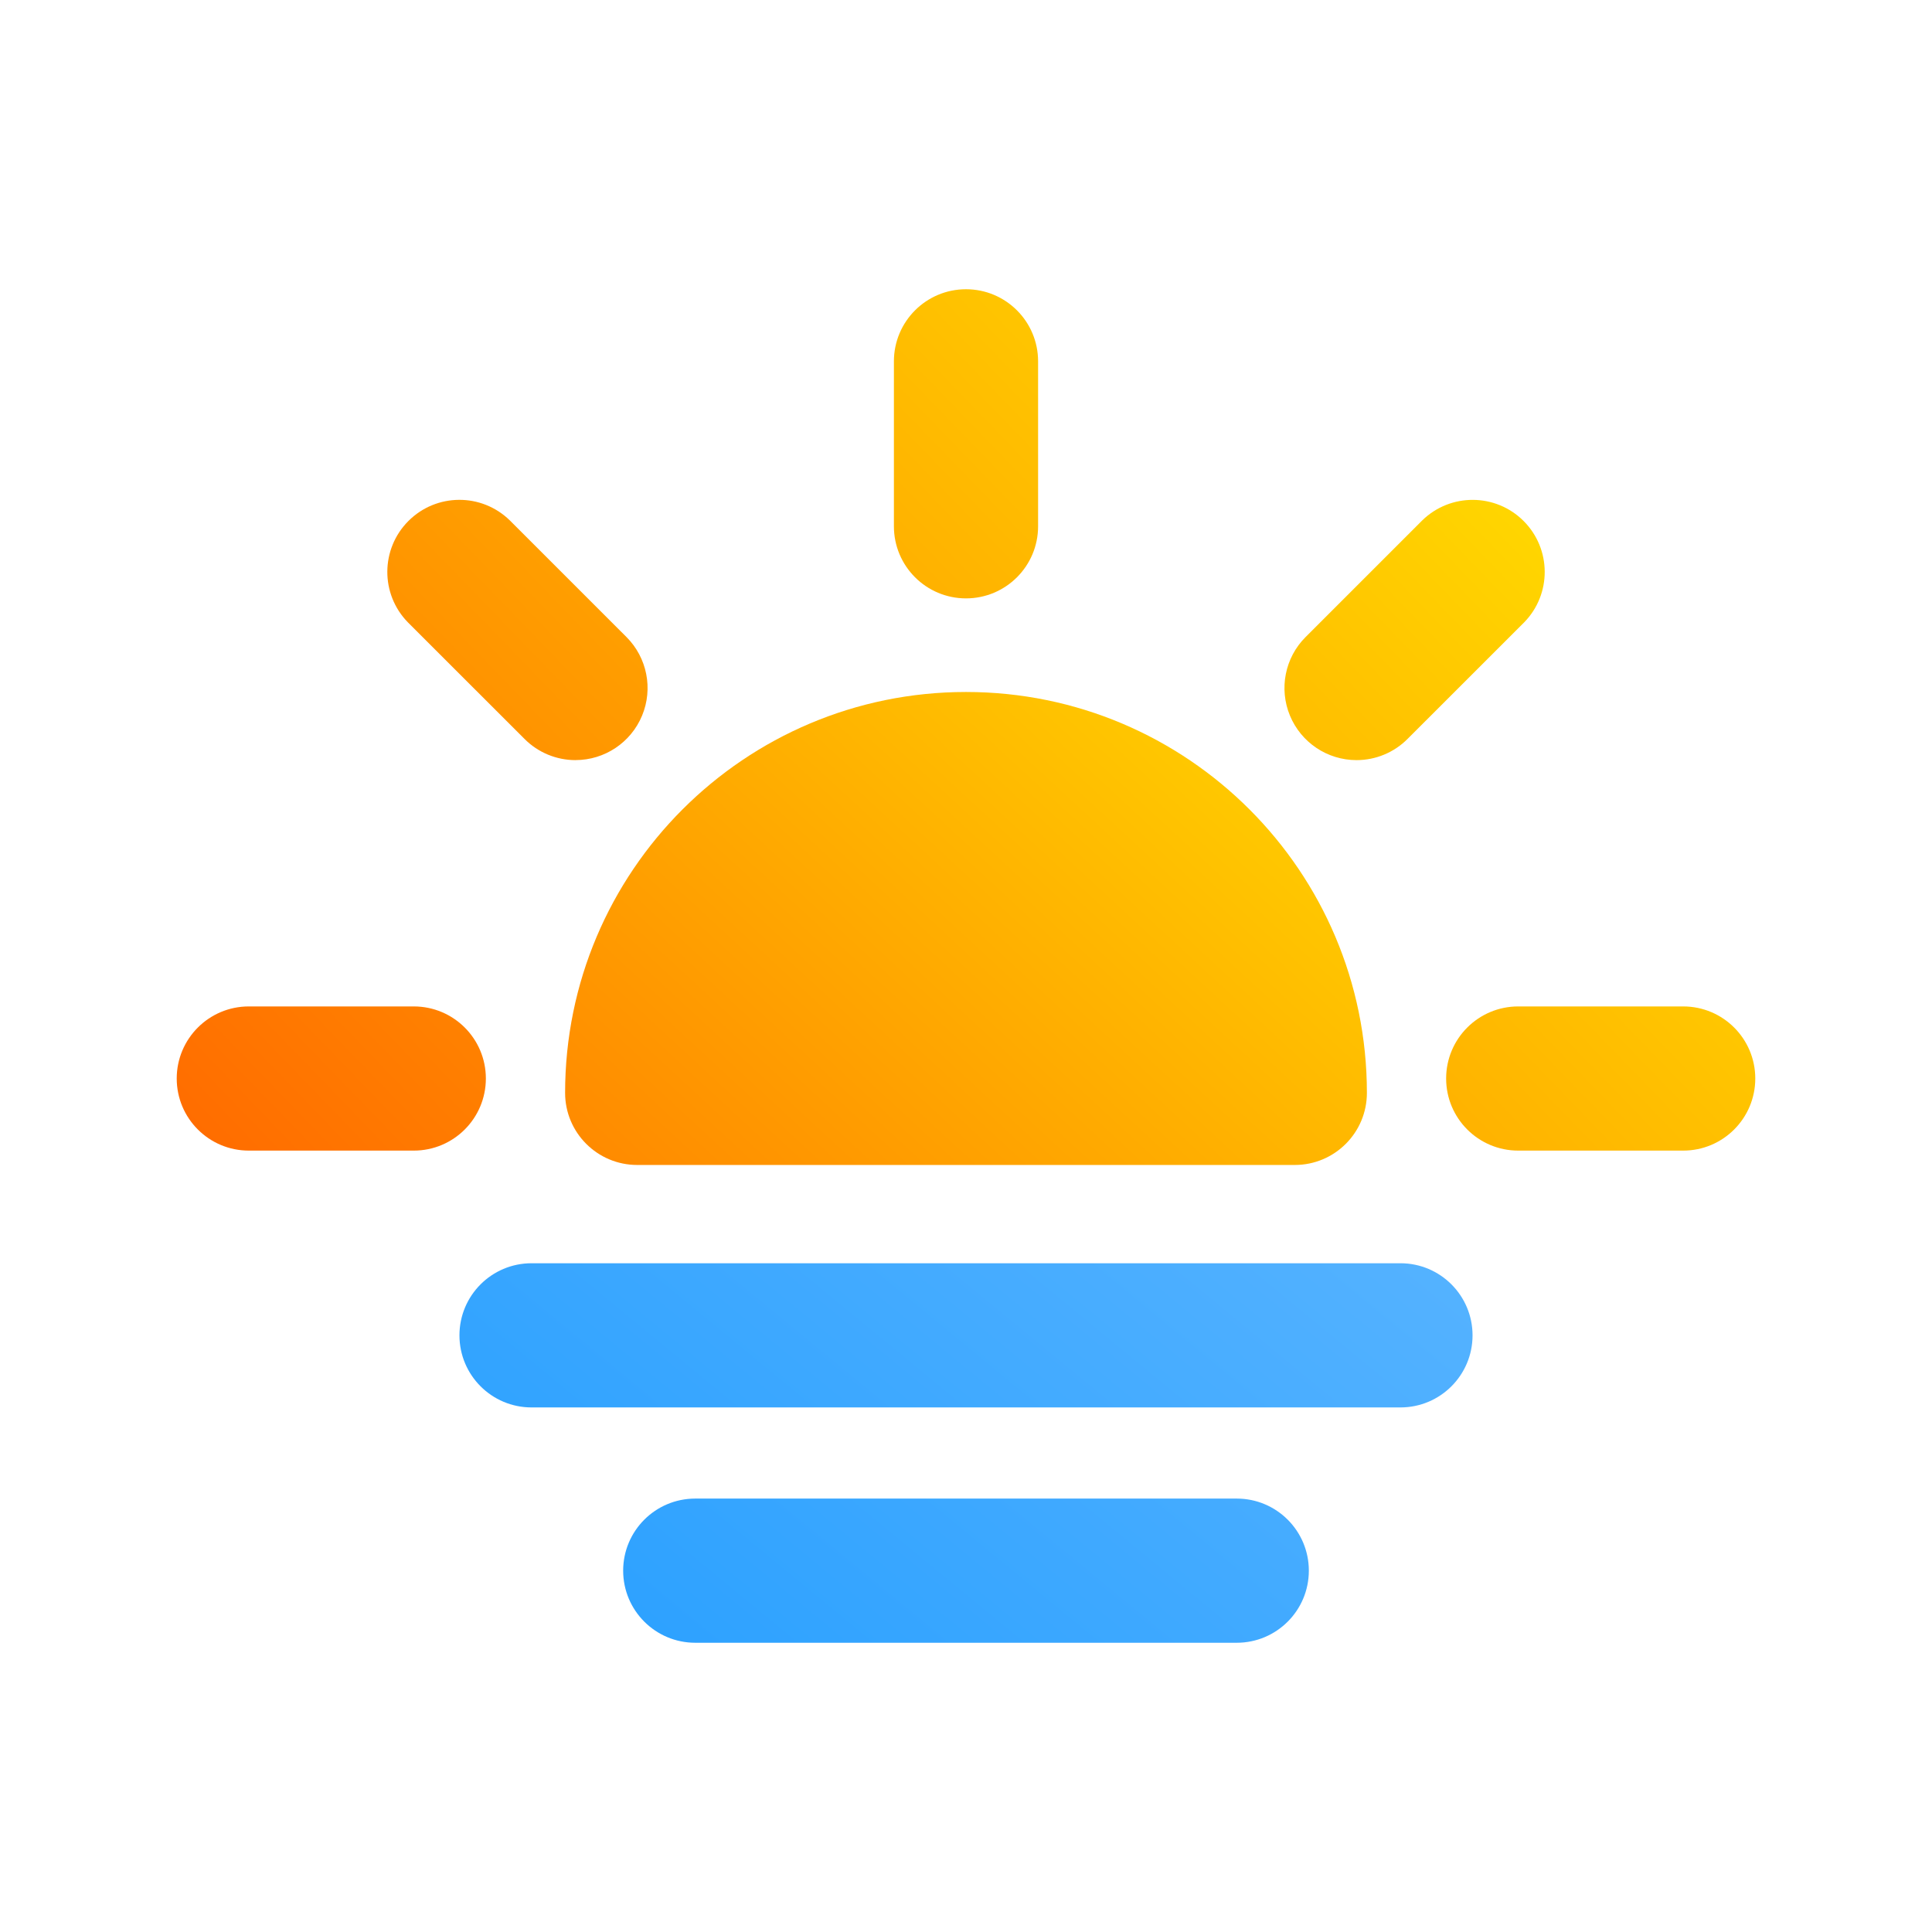
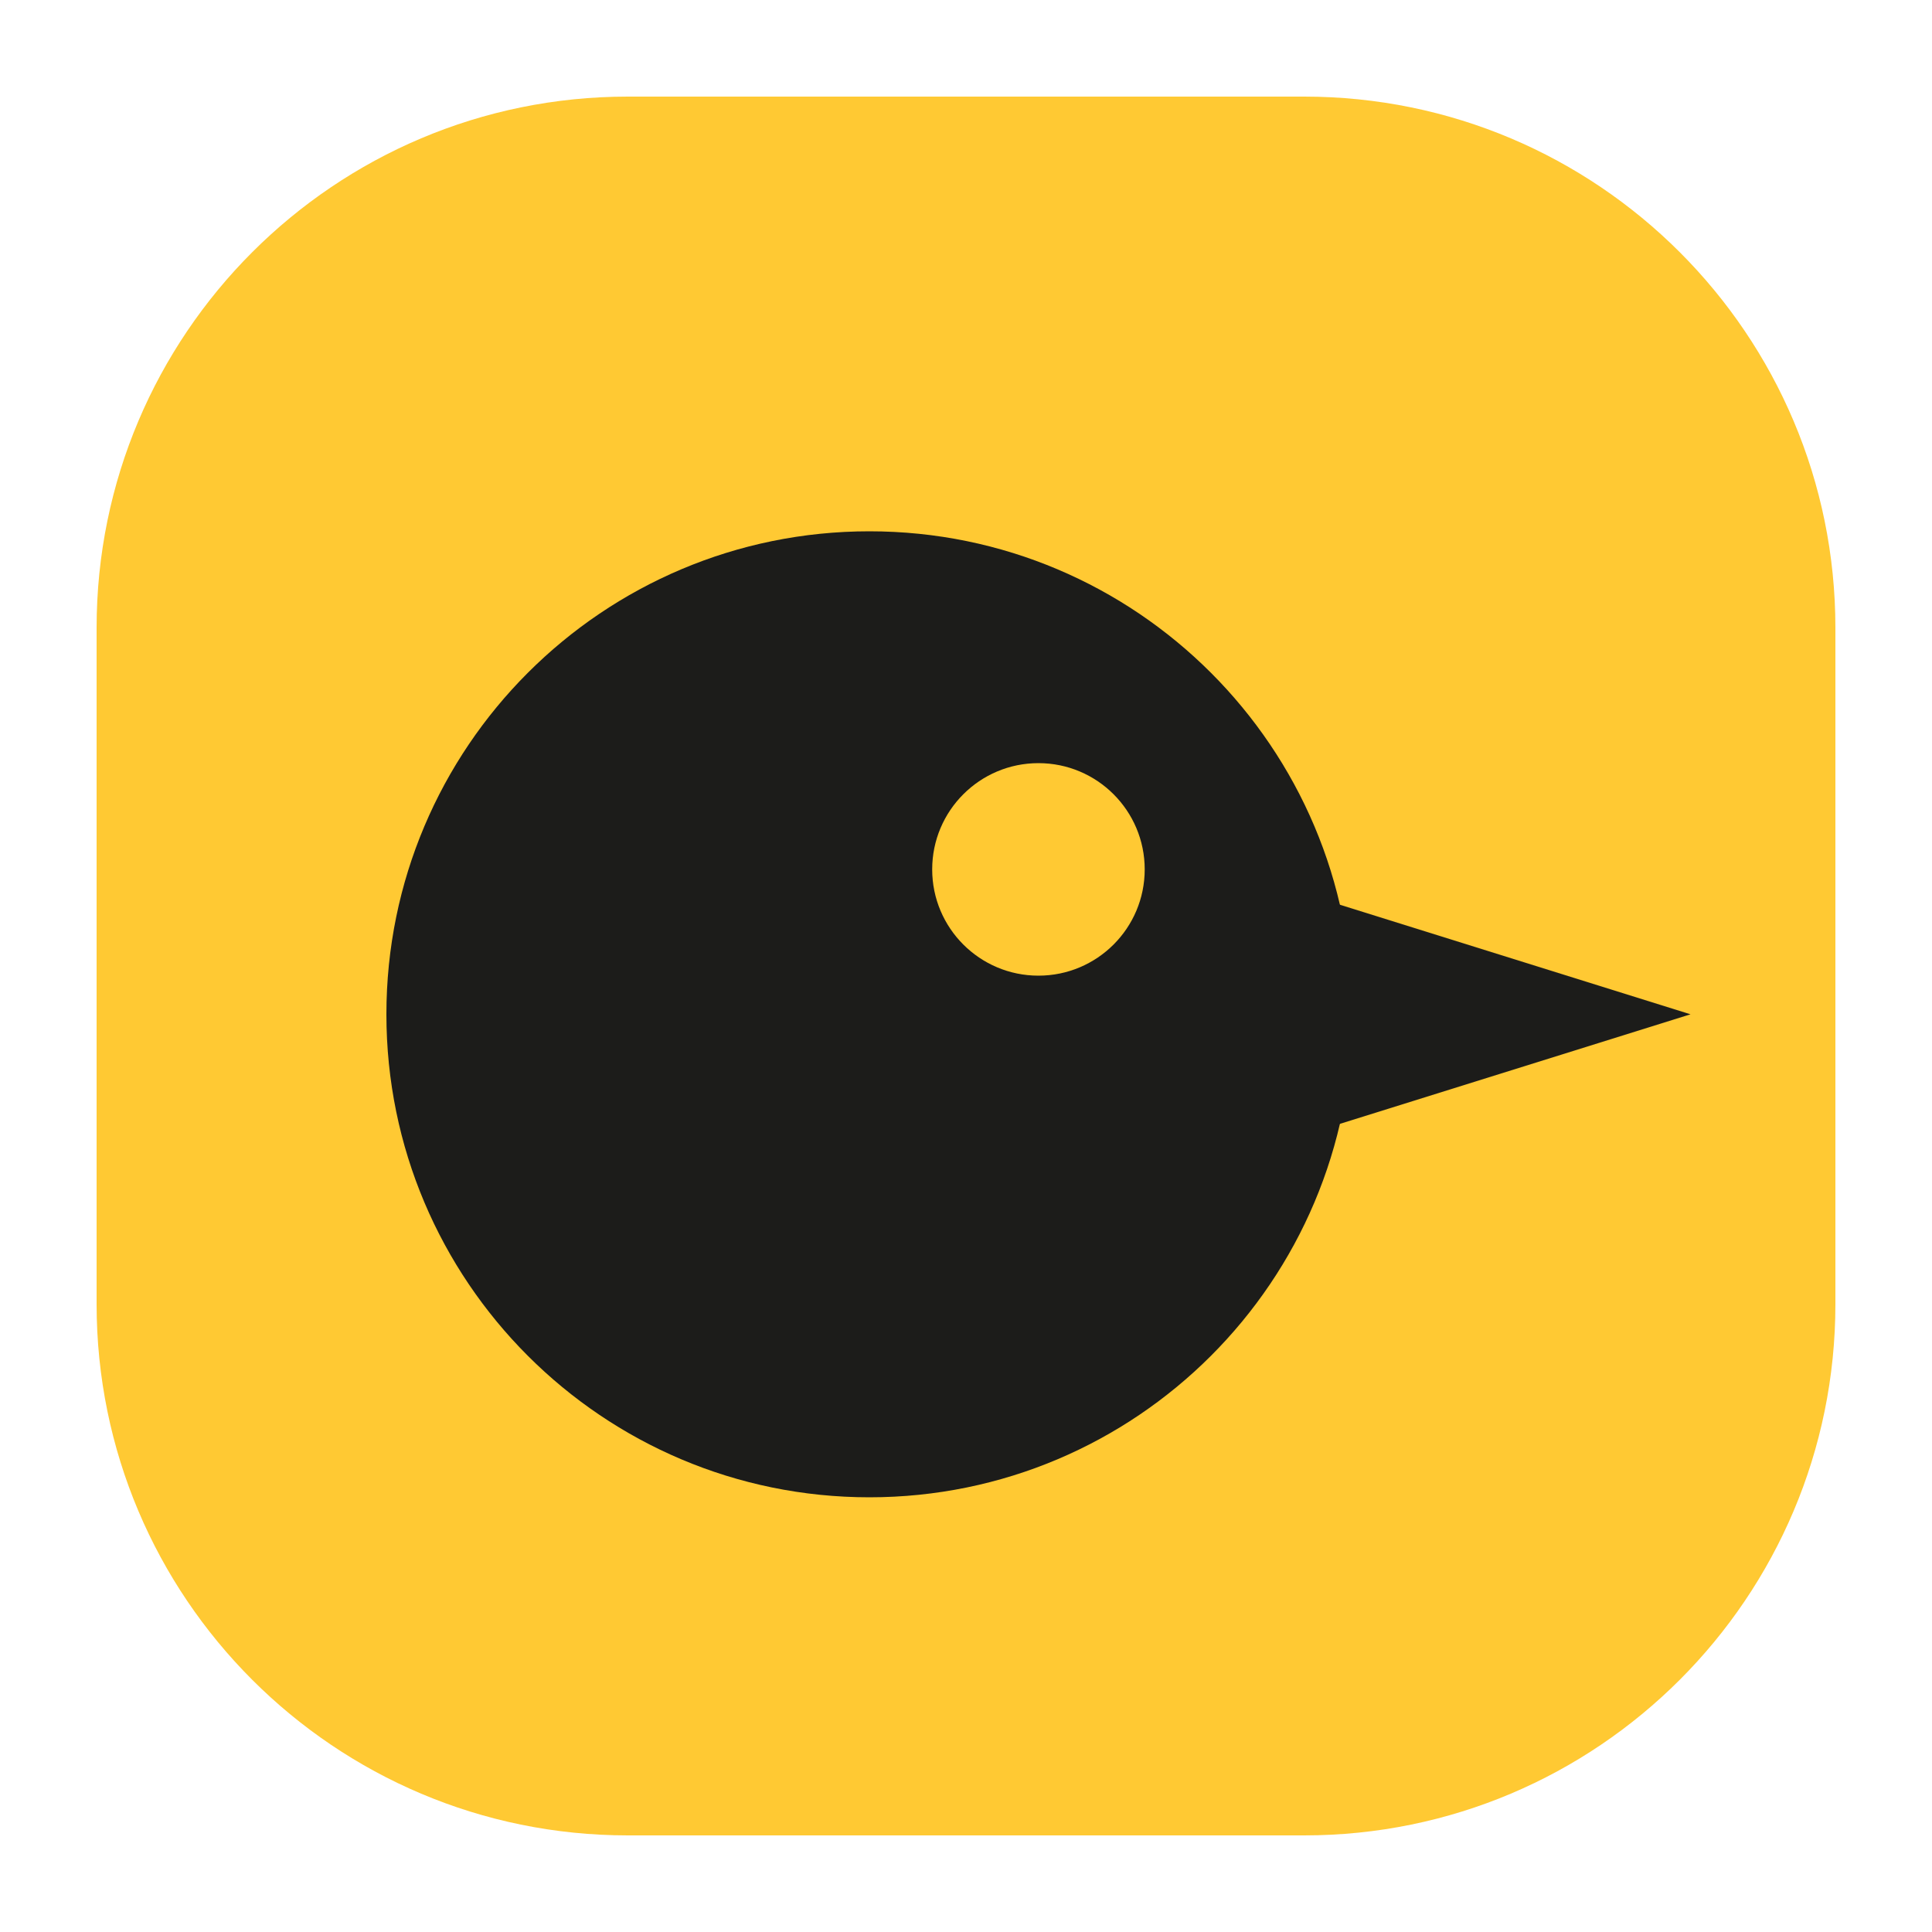
- <svg xmlns="http://www.w3.org/2000/svg" xmlns:xlink="http://www.w3.org/1999/xlink" data-name="Layer 2" id="Layer_2" viewBox="0 0 2010 2010">
-   <defs>
-     <style>.cls-1{fill:url(#linear-gradient);}.cls-2{fill:url(#linear-gradient-2);}.cls-3{fill:url(#linear-gradient-3);}.cls-4{fill:url(#linear-gradient-4);}.cls-5{fill:url(#linear-gradient-5);}.cls-6{fill:url(#linear-gradient-6);}.cls-7{fill:url(#linear-gradient-7);}.cls-8{fill:url(#linear-gradient-8);}</style>
-     <linearGradient gradientUnits="userSpaceOnUse" id="linear-gradient" x1="98.52" x2="1536.08" y1="1337.48" y2="-51.35">
-       <stop offset="0.06" stop-color="#ff6800" />
-       <stop offset="1" stop-color="#fff100" />
-     </linearGradient>
-     <linearGradient id="linear-gradient-2" x1="-30.25" x2="1407.31" xlink:href="#linear-gradient" y1="1204.2" y2="-184.63" />
-     <linearGradient id="linear-gradient-3" x1="109.71" x2="1547.27" xlink:href="#linear-gradient" y1="1349.06" y2="-39.77" />
-     <linearGradient id="linear-gradient-4" x1="747.27" x2="2184.83" xlink:href="#linear-gradient" y1="2009" y2="620.17" />
-     <linearGradient id="linear-gradient-5" x1="420.58" x2="1858.14" xlink:href="#linear-gradient" y1="1670.84" y2="282.01" />
-     <linearGradient id="linear-gradient-6" x1="411.29" x2="1590.58" xlink:href="#linear-gradient" y1="1712.86" y2="436.12" />
-     <linearGradient gradientUnits="userSpaceOnUse" id="linear-gradient-7" x1="1523.55" x2="412.48" y1="759.26" y2="2109.1">
-       <stop offset="0" stop-color="#69bbff" />
-       <stop offset="1" stop-color="#1798ff" />
-     </linearGradient>
-     <linearGradient id="linear-gradient-8" x1="1643.68" x2="532.62" xlink:href="#linear-gradient-7" y1="858.14" y2="2207.98" />
-   </defs>
-   <path class="cls-1" d="M1005,622.54a75,75,0,0,1-75-75V375.92a75,75,0,0,1,150,0V547.54A75,75,0,0,1,1005,622.54Z" />
-   <path class="cls-2" d="M598.75,790.81a74.79,74.79,0,0,1-53-22L424.37,647.49A75,75,0,0,1,530.43,541.43L651.79,662.78a75,75,0,0,1-53,128Z" />
-   <path class="cls-3" d="M430.48,1197.06H258.86a75,75,0,0,1,0-150H430.48a75,75,0,0,1,0,150Z" />
-   <path class="cls-4" d="M1751.14,1197.06H1579.52a75,75,0,0,1,0-150h171.62a75,75,0,0,1,0,150Z" />
-   <path class="cls-5" d="M1411.25,790.81a75,75,0,0,1-53-128l121.36-121.35a75,75,0,0,1,106.06,106.06L1464.28,768.85A74.79,74.79,0,0,1,1411.25,790.81Z" />
-   <path class="cls-6" d="M662.92,1212a75,75,0,0,1-75-75,417.08,417.08,0,1,1,834.16,0,75,75,0,0,1-75,75Z" />
-   <path class="cls-7" d="M1457,1464.25H553a75,75,0,0,1,0-150H1457a75,75,0,0,1,0,150Z" />
-   <path class="cls-8" d="M1286.68,1709.08H723.32a75,75,0,0,1,0-150h563.36a75,75,0,1,1,0,150Z" />
+ <svg xmlns="http://www.w3.org/2000/svg" width="40" height="40" viewBox="0 0 40 40">
+   <rect x="2" y="2" width="36" height="36" rx="11" fill="#FFC933" />
+   <circle cx="18" cy="21" r="10" fill="#1C1C1A" />
+   <path d="M27 18.5 L35 21 L27 23.5 Z" fill="#1C1C1A" />
+   <circle cx="21.5" cy="18" r="2.2" fill="#FFC933" />
</svg>
